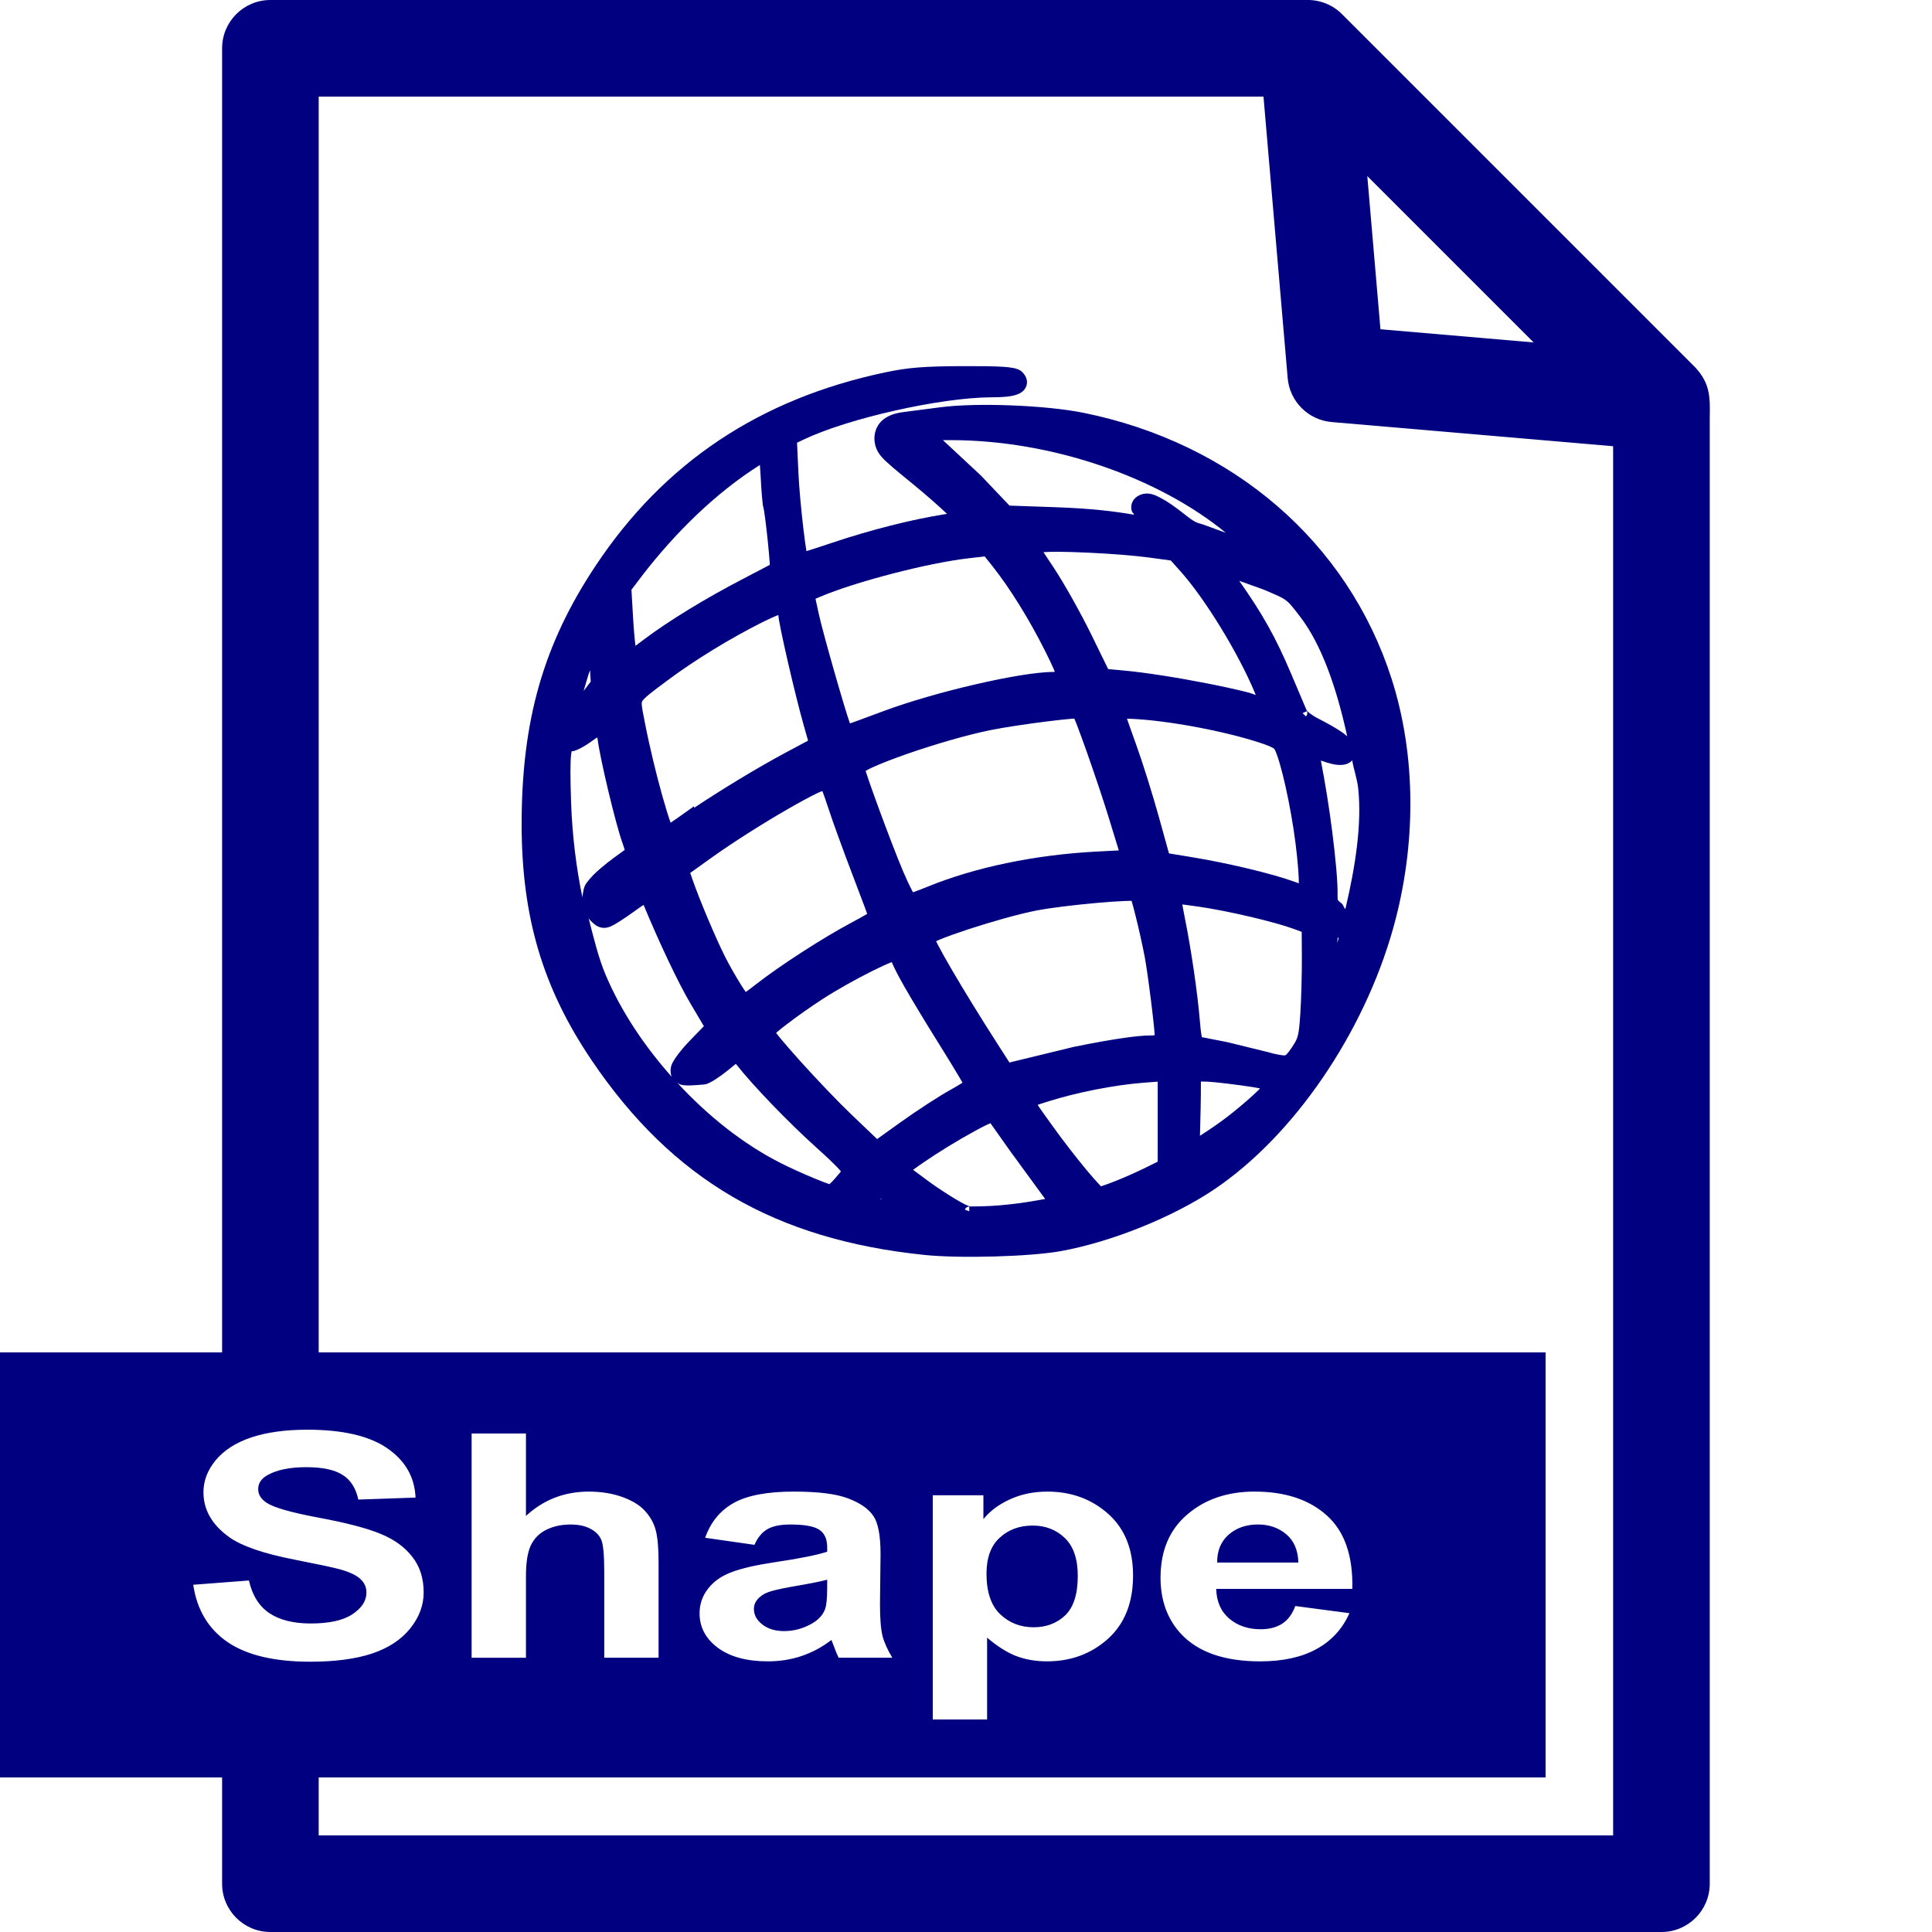
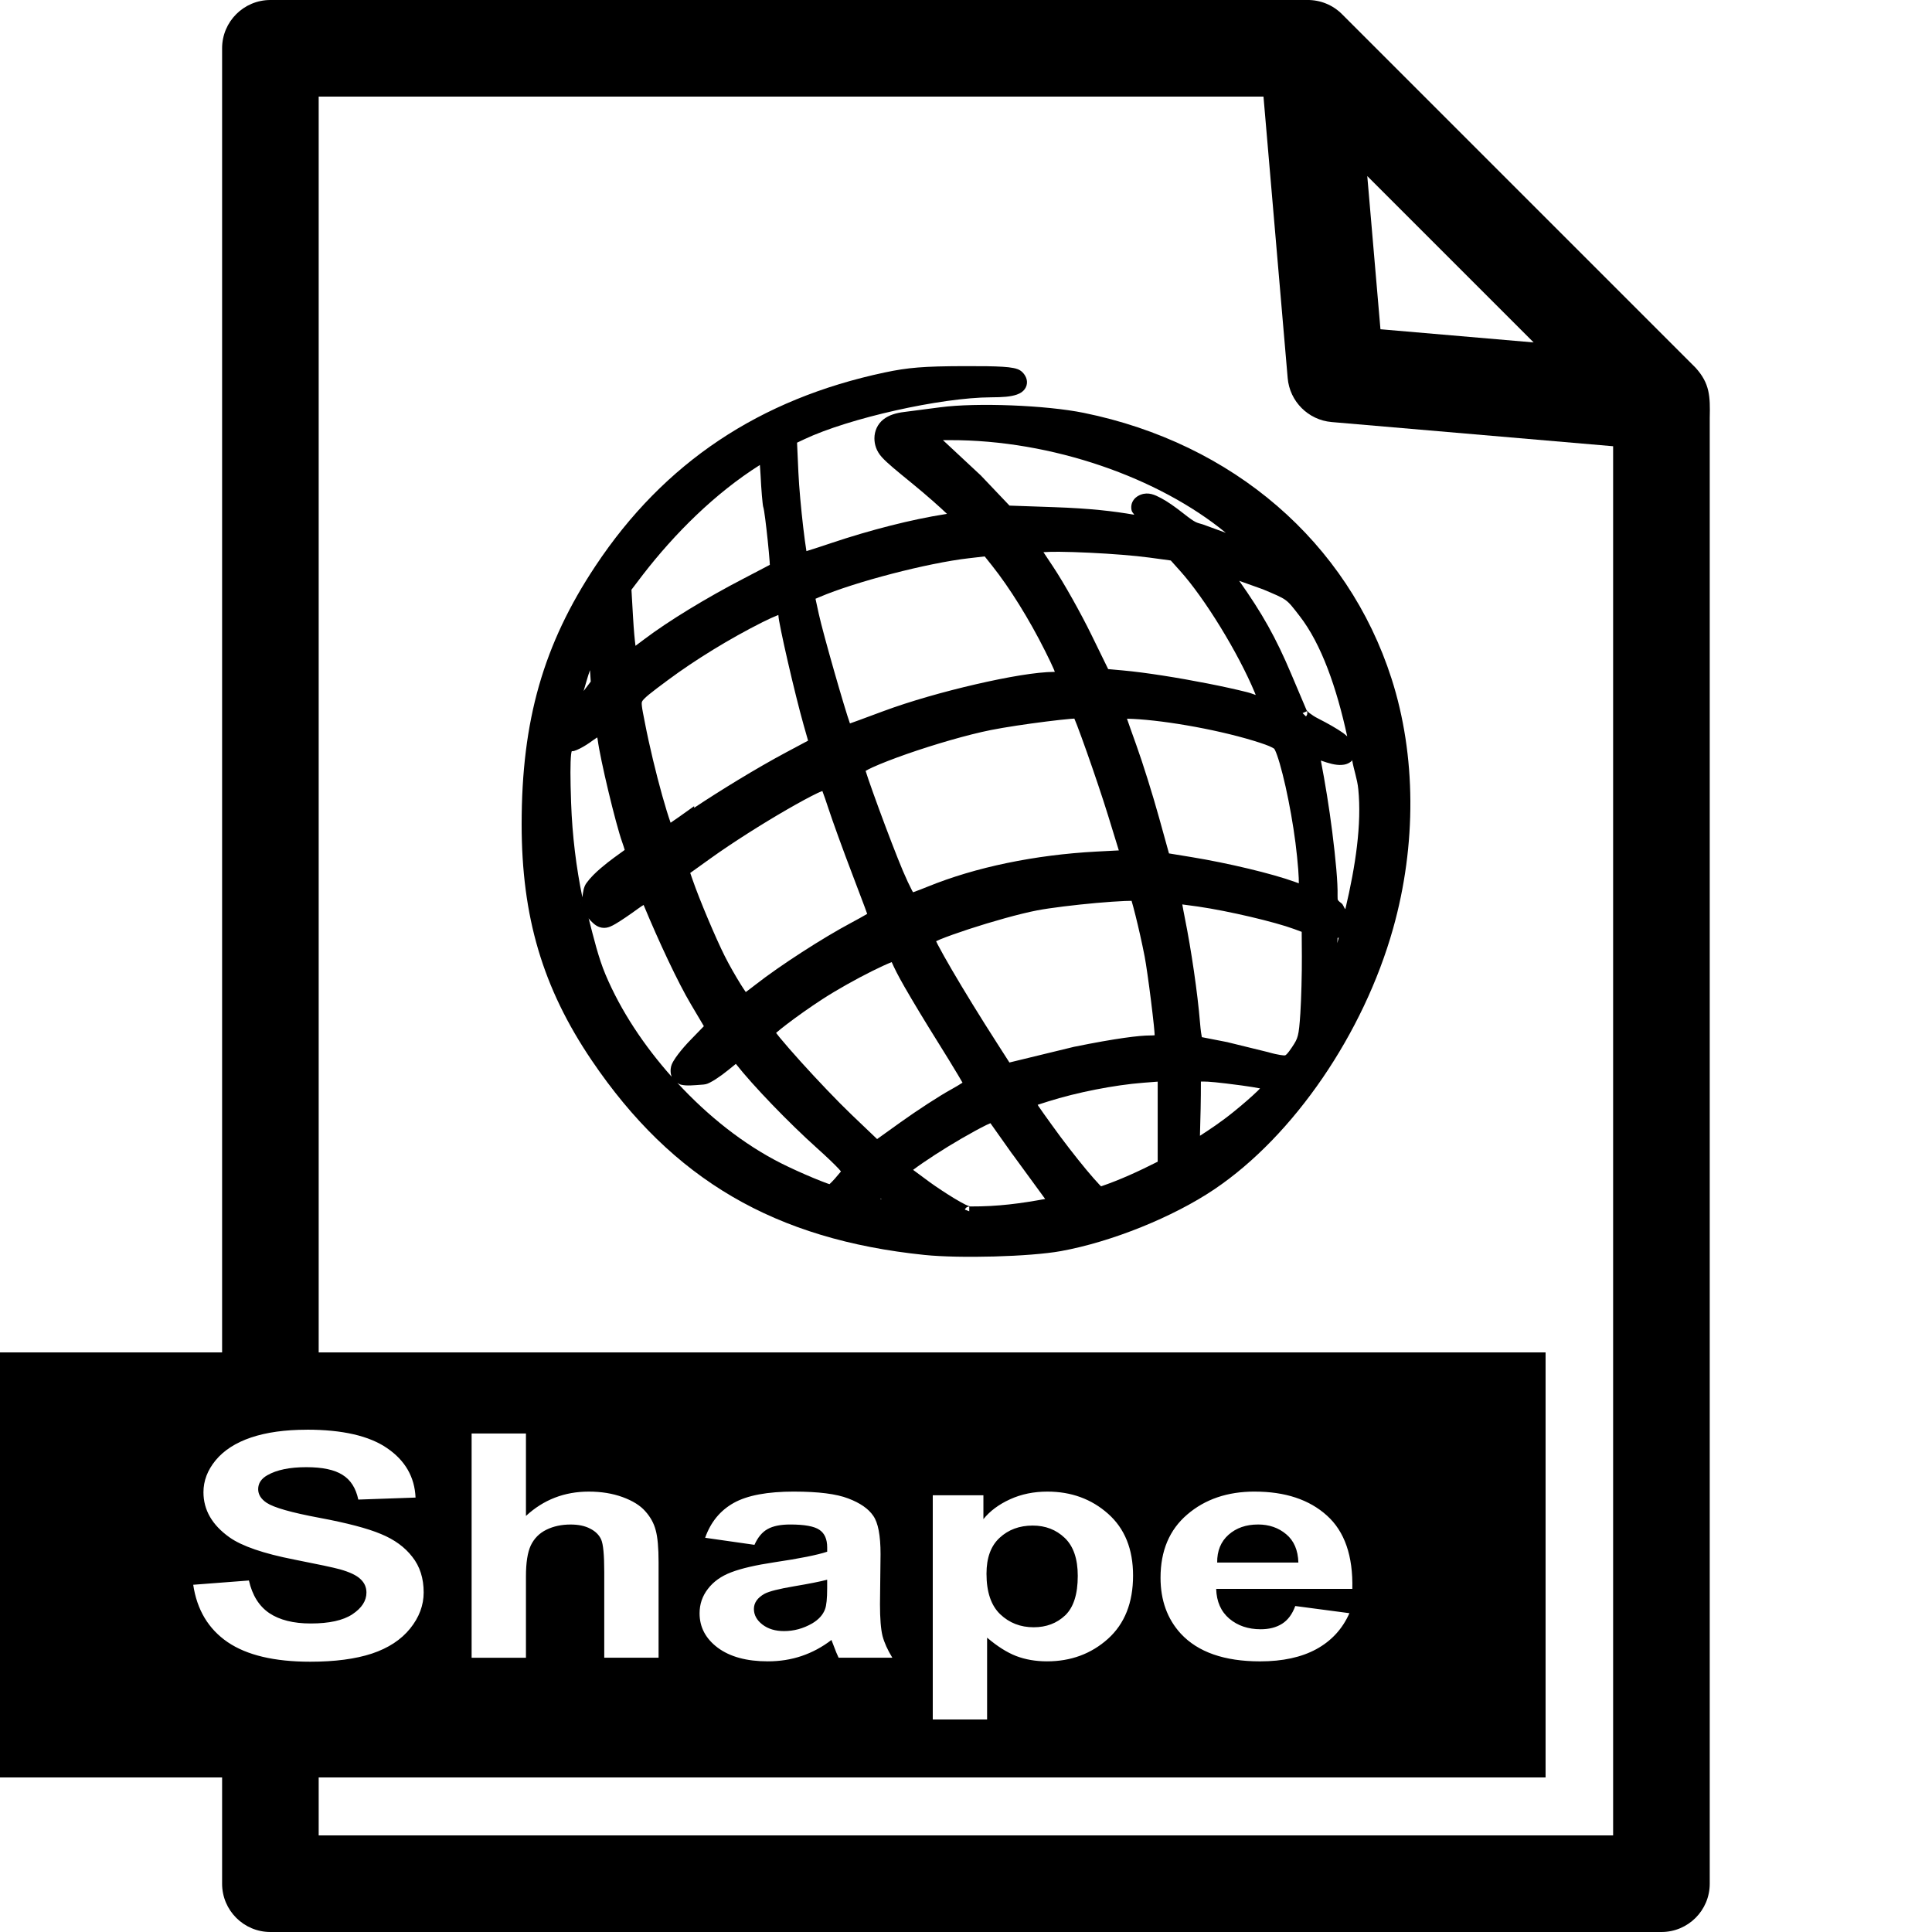
- <svg xmlns="http://www.w3.org/2000/svg" height="100" width="100">
-   <g fill="#000080">
-     <path d="m13.996 0c-1.381 0-2.5 1.119-2.5 2.5v67.5h-11.496v22h11.496v5.5c0 1.381 1.119 2.5 2.5 2.5h72c1.381-0 2.5-1.119 2.5-2.5v-75.875c.026-1.113.004-1.777-.732-2.59l-18.303-18.303c-.476-.477-1.125-.741-1.799-.732zm2.5 5h48.902l1.252 14.568c.104 1.212 1.065 2.173 2.277 2.277l14.568 1.252v71.902h-67v-3h63.504v-22h-63.504zm54.275 4.115 8.609 8.609-7.928-.682zm-54.887 64.885c1.841 0 3.227.319 4.154.957.934.639 1.424 1.491 1.471 2.557l-2.963.104c-.127-.596-.4-1.023-.82-1.281-.414-.264-1.037-.396-1.871-.396-.861 0-1.534.138-2.021.418-.314.179-.471.42-.471.721 0 .274.146.51.439.705.374.248 1.282.506 2.723.775 1.441.269 2.506.55 3.193.84.694.285 1.234.678 1.621 1.18.394.496.59 1.11.59 1.844 0 .665-.232 1.287-.699 1.867-.467.58-1.128 1.014-1.982 1.299-.854.28-1.917.42-3.191.42-1.855 0-3.281-.338-4.275-1.014-.994-.681-1.588-1.671-1.781-2.969l2.883-.221c.173.765.524 1.327 1.051 1.686.534.359 1.25.539 2.15.539.954 0 1.672-.158 2.152-.475.487-.322.73-.698.73-1.125 0-.274-.102-.507-.309-.697-.2-.195-.555-.363-1.062-.506-.347-.095-1.137-.263-2.371-.506-1.588-.311-2.703-.695-3.344-1.148-.901-.639-1.35-1.418-1.35-2.336 0-.591.209-1.14.629-1.652.427-.517 1.038-.911 1.832-1.18.801-.269 1.765-.404 2.893-.404zm8.527.197h2.812v4.268c.907-.839 1.991-1.26 3.252-1.26.647 0 1.232.095 1.752.285.52.19.91.433 1.17.729.267.296.448.622.541.98.1.359.15.917.15 1.672v4.932h-2.812v-4.441c0-.881-.053-1.44-.16-1.678-.107-.237-.297-.425-.57-.562-.267-.142-.605-.213-1.012-.213-.467 0-.883.088-1.25.268-.367.179-.637.452-.811.816-.167.359-.25.892-.25 1.6v4.211h-2.812zm16.691 3.008c1.254 0 2.189.118 2.803.355.614.232 1.046.532 1.293.896.254.359.379 1.021.379 1.986l-.029 2.596c0 .739.044 1.285.131 1.639.093.348.261.724.508 1.125h-2.781c-.073-.148-.163-.368-.27-.658-.047-.132-.08-.218-.1-.26-.48.369-.996.645-1.543.83-.547.185-1.13.277-1.75.277-1.094 0-1.958-.235-2.592-.705-.627-.47-.941-1.064-.941-1.781 0-.475.145-.896.432-1.266.287-.375.685-.66 1.199-.855.52-.201 1.268-.374 2.242-.521 1.314-.195 2.225-.378 2.732-.547v-.223c0-.427-.134-.729-.4-.908-.267-.185-.771-.277-1.512-.277-.5 0-.89.078-1.17.236-.28.153-.508.426-.682.816l-2.553-.365c.287-.813.782-1.414 1.482-1.805.701-.39 1.74-.586 3.121-.586zm13.111 0c1.234 0 2.282.383 3.143 1.148.861.765 1.291 1.831 1.291 3.197 0 1.404-.433 2.496-1.301 3.277-.867.776-1.918 1.164-3.152 1.164-.587 0-1.121-.093-1.602-.277-.474-.185-.973-.501-1.5-.949v4.234h-2.812v-11.605h2.621v1.236c.34-.422.802-.765 1.383-1.029.58-.264 1.222-.396 1.93-.396zm10.729 0c1.581 0 2.828.414 3.742 1.242.914.823 1.353 2.089 1.312 3.793h-7.047c.02.66.248 1.174.682 1.543.434.364.974.547 1.621.547.44 0 .809-.095 1.109-.285.3-.19.528-.496.682-.918l2.803.371c-.36.813-.93 1.434-1.711 1.861-.774.422-1.745.633-2.912.633-1.848 0-3.218-.478-4.105-1.434-.701-.765-1.049-1.73-1.049-2.896 0-1.393.46-2.483 1.381-3.27.921-.792 2.084-1.188 3.492-1.188zm.17 1.703c-.614 0-1.121.176-1.521.529-.4.354-.597.835-.59 1.441h4.203c-.02-.644-.229-1.132-.629-1.465-.4-.338-.889-.506-1.463-.506zm-11.658.055c-.687 0-1.259.211-1.713.633-.454.417-.68 1.036-.68 1.859 0 .945.237 1.646.711 2.1.474.449 1.05.672 1.73.672.654 0 1.199-.206 1.633-.617.434-.417.65-1.098.65-2.043 0-.881-.225-1.535-.672-1.963-.447-.427-1-.641-1.66-.641zm-10.639 2.803c-.36.095-.932.208-1.713.34-.781.132-1.289.26-1.529.387-.367.206-.551.469-.551.785 0 .311.146.58.439.807.294.227.667.34 1.121.34.507 0 .993-.131 1.453-.395.34-.201.561-.446.668-.736.073-.19.111-.553.111-1.086z" />
-     <path d="m49.869 18.951c-2.06.007-2.867.072-4.076.328-6.482 1.374-11.417 4.669-14.963 10.002-2.706 4.07-3.83 8.012-3.83 13.377 0 4.796 1.091 8.481 3.629 12.23 4.179 6.173 9.485 9.27 17.225 10.068 1.828.188 5.453.091 7.057-.199 2.615-.474 5.807-1.758 7.949-3.203 4.11-2.772 7.721-8.067 9.246-13.492 1.218-4.333 1.194-8.969-.08-12.936-2.271-7.069-8.209-12.184-15.928-13.756-1.945-.396-5.546-.539-7.43-.289-.684.091-1.526.201-1.863.242-.424.052-.79.158-1.08.385-.301.236-.465.6-.465.979 0 .295.086.648.387.979.286.314.74.682 1.596 1.381.722.589 1.461 1.248 1.773 1.551l-.109.018c-1.702.266-3.861.814-5.861 1.486-.491.165-.94.312-1.266.412-.016.005-.024.007-.039.012-.002-.01-.002-.013-.004-.023-.05-.307-.107-.733-.162-1.203-.11-.941-.215-2.071-.25-2.842l-.07-1.545.377-.178c2.303-1.09 7.059-2.158 9.666-2.17.594-.003 1.006-.027 1.338-.143.16-.056.416-.186.498-.473.085-.299-.081-.549-.213-.682-.152-.152-.339-.193-.469-.219-.15-.03-.325-.05-.549-.064-.447-.028-1.091-.037-2.033-.033zm-1.064 3.83h.35c5.31-.012 10.824 1.947 14.293 4.797l-1.188-.434c-.32-.102-.336-.039-1-.564-.455-.36-.838-.625-1.17-.801-.16-.084-.315-.162-.486-.205-.171-.043-.364-.044-.549.027v-.002c-.11.042-.26.117-.371.266-.131.175-.153.373-.111.557.02.09.095.145.135.221-1.078-.185-2.242-.326-4.16-.393l-2.297-.08-1.484-1.561zm-9.473 1.287c.012.175.025.322.035.523.019.386.043.76.068 1.055.012.146.024.273.037.379.011.093.016.174.051.281 0.0 0.0.014.058.029.156.017.104.036.245.057.404.041.32.088.724.129 1.119.041.396.076.786.098 1.072.006.075.007.119.01.178-.072.038-.137.072-.236.125-.296.157-.699.368-1.135.594-1.907.988-3.889 2.196-5.121 3.129-.168.127-.315.235-.461.344-.043-.336-.084-.748-.129-1.516l-.08-1.387.584-.768c1.65-2.136 3.74-4.224 6.064-5.689zm15.486 4.492c.458.004 1.011.022 1.578.049 1.135.054 2.359.15 3.1.252l1.104.15.488.545c1.259 1.401 3 4.227 3.865 6.307.017.042.027.07.043.109-.152-.049-.249-.096-.465-.15-.567-.142-1.272-.297-2.027-.445-1.511-.297-3.217-.571-4.389-.676l-.756-.068-.865-1.77c-.556-1.137-1.429-2.694-1.986-3.531l-.5-.752c.197-.012.439-.023.811-.02zm-3.85.24.387.486c.893 1.121 1.917 2.764 2.736 4.402.209.417.362.736.459.963.022.051.031.081.047.123-.011 0-.006.002-.018.002-.938.005-2.438.266-4.082.645-1.644.379-3.408.88-4.781 1.391-.473.176-.936.348-1.293.479-.238.087-.318.114-.43.154-.268-.738-1.389-4.643-1.613-5.67l-.17-.783.211-.09c1.823-.781 5.599-1.765 7.732-2.008h.002zm13.174 1.264 1.227.439c1.286.546 1.191.469 1.9 1.383 1.134 1.46 1.914 3.719 2.463 6.229-.069-.057-.125-.114-.207-.172-.326-.23-.77-.484-1.316-.762-.153-.077-.313-.182-.428-.271-.048-.038-.095-.084-.127-.119-.01-.011-.017-.02-.025-.029-.073-.17-.423-.995-.799-1.885-.793-1.876-1.493-3.122-2.688-4.812zm-23.854 1.77c.007.092.017.177.037.291.026.148.063.334.107.551.089.433.21.987.346 1.576.271 1.178.596 2.492.816 3.268l.232.816-1.121.598c-1.568.836-3.478 2.014-4.777 2.879v-.086l-.789.562c-.162.115-.294.204-.428.295-.002-.006-.004-.007-.006-.014-.118-.336-.269-.824-.428-1.391-.317-1.134-.667-2.578-.898-3.775-.076-.394-.136-.677-.154-.85-.019-.179-.011-.201.021-.266.02-.039.126-.161.342-.338s.534-.416.979-.746c1.423-1.057 3.205-2.149 4.898-3 .327-.164.586-.278.77-.352.022-.009.033-.012.053-.02zm-9.75 2.852.039.592-.369.488c.116-.386.221-.784.33-1.08zm37.109 2.125c.002.005.012.03.012.029-0-0.0.008.041.008.041-0-0-.008.096-.008.096 0-0-.043.084-.043.084 0-0-.014.011-.021.018-.098-.087-.185-.188-.176-.168zm-12.039.383c.04.097.084.202.139.344.137.357.312.84.502 1.375.379 1.071.814 2.356 1.104 3.295l.557 1.809-1.17.061c-3.159.168-6.241.805-8.715 1.812-.269.11-.532.211-.73.281-.015.005-.023.007-.037.012-.019-.033-.029-.049-.051-.09-.132-.251-.302-.614-.471-1.012-.303-.716-.814-2.048-1.244-3.219-.215-.585-.41-1.133-.551-1.543-.059-.171-.1-.303-.137-.418.096-.054.203-.113.371-.189.431-.195 1.056-.438 1.758-.684 1.404-.49 3.135-.998 4.357-1.242.71-.142 1.875-.316 2.857-.439.491-.062.939-.111 1.26-.139.087-.007.135-.01.201-.014zm2.723.006c1.589.03 4.47.506 6.555 1.141.495.151.794.262.936.338.156.083.127.062.184.172.041.08.136.335.232.666.096.331.202.747.303 1.197.201.903.393 1.972.512 2.906.061.476.111.971.143 1.381.028.354.032.608.031.719l-.199-.072c-1.187-.432-3.472-.975-5.334-1.281l-1.188-.195-.508-1.832c-.33-1.193-.854-2.867-1.18-3.768-.238-.659-.383-1.076-.486-1.371zm-27.416.969c.006.041.014.069.02.111.133 1.028.928 4.355 1.271 5.314.05.139.094.278.129.398-.308.227-.761.534-1.23.936-.283.242-.551.5-.756.787-.144.202-.173.47-.205.73-.317-1.535-.523-3.178-.584-4.9-.045-1.269-.045-2.079 0-2.494.013-.118.022-.124.035-.17.035-.005.072.002.105-.008v.002c.103-.031.204-.076.311-.129.211-.106.444-.252.678-.426.085-.064.148-.099.227-.152zm39.072 1.168c.086.526.263.962.318 1.512.181 1.807-.136 3.95-.67 6.209-.087-.091-.1-.228-.203-.305-.14-.104-.174-.153-.182-.168-.009-.017-.022-.054-.018-.217.018-.679-.099-1.914-.275-3.311-.158-1.257-.374-2.576-.59-3.691.424.148.752.243 1.07.227.166-.008.371-.057.531-.211.014-.013.005-.031.018-.045zm-27.422 1.604c.002.006.004.009.006.016.085.224.19.527.293.844.219.673.783 2.228 1.27 3.5.242.631.462 1.213.621 1.641.056.151.092.254.131.361-.003.002-.004.002-.008.004-.205.122-.5.285-.822.457-1.462.777-3.694 2.219-4.932 3.188-.199.156-.372.285-.523.396-.078-.114-.155-.226-.254-.385-.275-.443-.601-1.011-.832-1.471-.467-.928-1.315-2.938-1.664-3.949l-.125-.359 1.035-.742c1.154-.829 2.692-1.8 3.955-2.529.632-.365 1.196-.672 1.6-.865.109-.052.168-.071.25-.105zm16.006 5.686v.002c.055.181.125.45.203.76.155.619.335 1.412.473 2.121.072.371.213 1.358.328 2.281.057.462.11.912.148 1.275.027.26.035.389.043.518-.078.007-.083.012-.254.012-.521 0-1.702.136-3.916.586l-.016.002-.01.004-3.322.807-.611-.953c-.908-1.412-1.75-2.786-2.363-3.836-.306-.525-.556-.97-.725-1.293-.043-.083-.064-.13-.096-.195.069-.032.111-.055.201-.092.371-.152.902-.341 1.494-.535 1.184-.388 2.618-.793 3.529-.969.669-.129 1.953-.285 3.072-.385.559-.05 1.082-.085 1.469-.102.149-.006.252-.007.352-.008zm-28.516.086c0.0.008.005.013.006.021.001.004-.003.006-.002.01zm31.141.1c.24.03.504.065.822.111 1.591.232 3.978.797 4.963 1.162l.395.146.008 1.273c.005.874-.031 2.22-.078 2.945-.039.602-.074.937-.129 1.148-.056.215-.123.337-.307.611-.117.175-.202.286-.26.346-.058.06-.077.065-.104.072-.027.007-.318-.008-.863-.166l-.006-.002-2.072-.508-.012-.004-.016-.004c-.582-.116-1.104-.217-1.33-.26-.019-.086-.059-.316-.096-.77-.123-1.503-.448-3.732-.787-5.414-.054-.266-.092-.481-.129-.689zm-27.883.027c.78 1.881 1.779 4.017 2.447 5.139.234.392.446.751.6 1.014.03.052.048.081.072.123-.006.006-.009.009-.016.016-.16.168-.382.398-.627.646-.266.27-.506.546-.691.791-.092.122-.172.235-.236.346-.056.096-.128.221-.146.395-.009.083-.018.248.047.42-1.421-1.6-2.624-3.395-3.422-5.287-.367-.87-.613-1.901-.873-2.912.024.027.039.058.064.084.158.158.323.351.617.402.169.029.316-.009.426-.053.104-.041.191-.091.285-.145.264-.151.759-.49 1.188-.803.159-.116.187-.126.266-.176zm35.98 1.688c-.021.095-.053.194-.074.289l.014-.268zm-23.139 1.27c.141.318.315.674.662 1.279.453.789 1.051 1.781 1.719 2.848.412.657.785 1.269 1.055 1.721.098.164.164.278.23.393-.163.105-.368.23-.607.361-.6.329-1.738 1.071-2.605 1.691l-1.209.867-1.311-1.252c-.73-.697-1.78-1.801-2.639-2.752-.429-.476-.812-.915-1.082-1.242-.086-.104-.137-.172-.197-.25.14-.121.322-.27.555-.447.514-.393 1.198-.879 1.848-1.301.758-.492 1.763-1.05 2.572-1.453.405-.202.765-.367 1.006-.461.002-.001.002-.001.004-.002zm-8.066 5.268c.885 1.129 2.755 3.066 4.207 4.367.512.459.894.826 1.129 1.078.052.056.068.081.104.123-.092.113-.206.248-.318.375-.1.113-.197.211-.275.283-.043-.014-.08-.025-.135-.045-.187-.068-.434-.165-.703-.277-.539-.225-1.173-.511-1.645-.748-1.977-.995-3.812-2.463-5.393-4.174.062.042.125.08.193.096.302.07.608.033 1.164-.008.16-.012.277-.077.344-.111.091-.046.184-.101.285-.166.203-.13.435-.299.662-.484zm24.07.914h.113c.292 0 .744.037 2.01.205.45.06.685.105.939.15-.041.042-.064.071-.109.115-.331.32-.778.709-1.254 1.094-.661.535-1.237.914-1.748 1.244.027-.932.052-1.867.049-2.809zm-2.236.006v4.143c-.999.504-1.95.941-2.93 1.275-.028-.028-.045-.042-.08-.078-.174-.183-.415-.458-.686-.783-.541-.652-1.209-1.511-1.789-2.322-.312-.437-.545-.754-.686-.967-.021-.032-.026-.044-.041-.07.13-.044.277-.09.537-.172 1.496-.473 3.437-.853 4.932-.969zm-8.658 2.15c.057.08.109.154.186.262.229.322.537.759.871 1.23l.074.105h.004l1.699 2.326c-1.235.225-2.418.395-3.889.387-.011-.004-.02-.007-.033-.012-.052-.018-.124-.043-.195-.078-.161-.079-.372-.198-.594-.332-.439-.266-.926-.592-1.252-.826l-.873-.646c.59-.443 1.572-1.08 2.494-1.615.499-.29.966-.543 1.303-.709.09-.044.138-.062.205-.092zm-5.68 3.896c.015.009.04.023.057.033-.025-.004-.053-.006-.076-.01.007-.009.013-.015.02-.023zm4.584.418v.25c.023 0-.108-.044-.225-.09.002-.007.004-.021.004-.021-0.0 0.0.055-.074.055-.074-0.0 0.0.051-.035.051-.035-0.0 0.0.061-.023.061-.023-0.0 0.0.022-.003.029-.004.014-.002.02-.002.025-.002z" />
+ <svg xmlns="http://www.w3.org/2000/svg" width="100" height="100">
+   <g>
+     <g id="svg_1" fill="#000080">
+       <path fill="#000000" id="svg_2" d="m13.996,0c-1.381,0 -2.5,1.119 -2.5,2.5l0,67.5l-11.496,0l0,22l11.496,0l0,5.5c0,1.381 1.119,2.5 2.5,2.5l72,0c1.381,-0 2.5,-1.119 2.5,-2.5l0,-75.875c0.026,-1.113 0.004,-1.777 -0.732,-2.59l-18.303,-18.303c-0.476,-0.477 -1.125,-0.741 -1.799,-0.732l-53.666,0zm2.5,5l48.902,0l1.252,14.568c0.104,1.212 1.065,2.173 2.277,2.277l14.568,1.252l0,71.902l-67,0l0,-3l63.504,0l0,-22l-63.504,0l0,-65zm54.275,4.115l8.609,8.609l-7.928,-0.682l-0.682,-7.928zm-54.887,64.885c1.841,0 3.227,0.319 4.154,0.957c0.934,0.639 1.424,1.491 1.471,2.557l-2.963,0.104c-0.127,-0.596 -0.4,-1.023 -0.82,-1.281c-0.414,-0.264 -1.037,-0.396 -1.871,-0.396c-0.861,0 -1.534,0.138 -2.021,0.418c-0.314,0.179 -0.471,0.42 -0.471,0.721c0,0.274 0.146,0.51 0.439,0.705c0.374,0.248 1.282,0.506 2.723,0.775c1.441,0.269 2.506,0.55 3.193,0.84c0.694,0.285 1.234,0.678 1.621,1.18c0.394,0.496 0.59,1.11 0.59,1.844c0,0.665 -0.232,1.287 -0.699,1.867c-0.467,0.58 -1.128,1.014 -1.982,1.299c-0.854,0.28 -1.917,0.42 -3.191,0.42c-1.855,0 -3.281,-0.338 -4.275,-1.014c-0.994,-0.681 -1.588,-1.671 -1.781,-2.969l2.883,-0.221c0.173,0.765 0.524,1.327 1.051,1.686c0.534,0.359 1.25,0.539 2.15,0.539c0.954,0 1.672,-0.158 2.152,-0.475c0.487,-0.322 0.73,-0.698 0.73,-1.125c0,-0.274 -0.102,-0.507 -0.309,-0.697c-0.2,-0.195 -0.555,-0.363 -1.062,-0.506c-0.347,-0.095 -1.137,-0.263 -2.371,-0.506c-1.588,-0.311 -2.703,-0.695 -3.344,-1.148c-0.901,-0.639 -1.35,-1.418 -1.35,-2.336c0,-0.591 0.209,-1.14 0.629,-1.652c0.427,-0.517 1.038,-0.911 1.832,-1.18c0.801,-0.269 1.765,-0.404 2.893,-0.404l0,0zm8.527,0.197l2.812,0l0,4.268c0.907,-0.839 1.991,-1.26 3.252,-1.26c0.647,0 1.232,0.095 1.752,0.285c0.52,0.19 0.91,0.433 1.17,0.729c0.267,0.296 0.448,0.622 0.541,0.98c0.1,0.359 0.15,0.917 0.15,1.672l0,4.932l-2.812,0l0,-4.441c0,-0.881 -0.053,-1.44 -0.16,-1.678c-0.107,-0.237 -0.297,-0.425 -0.57,-0.562c-0.267,-0.142 -0.605,-0.213 -1.012,-0.213c-0.467,0 -0.883,0.088 -1.25,0.268c-0.367,0.179 -0.637,0.452 -0.811,0.816c-0.167,0.359 -0.25,0.892 -0.25,1.6l0,4.211l-2.812,0l0,-11.605zm16.691,3.008c1.254,0 2.189,0.118 2.803,0.355c0.614,0.232 1.046,0.532 1.293,0.896c0.254,0.359 0.379,1.021 0.379,1.986l-0.029,2.596c0,0.739 0.044,1.285 0.131,1.639c0.093,0.348 0.261,0.724 0.508,1.125l-2.781,0c-0.073,-0.148 -0.163,-0.368 -0.27,-0.658c-0.047,-0.132 -0.08,-0.218 -0.1,-0.26c-0.48,0.369 -0.996,0.645 -1.543,0.83c-0.547,0.185 -1.13,0.277 -1.75,0.277c-1.094,0 -1.958,-0.235 -2.592,-0.705c-0.627,-0.47 -0.941,-1.064 -0.941,-1.781c0,-0.475 0.145,-0.896 0.432,-1.266c0.287,-0.375 0.685,-0.66 1.199,-0.855c0.52,-0.201 1.268,-0.374 2.242,-0.521c1.314,-0.195 2.225,-0.378 2.732,-0.547l0,-0.223c0,-0.427 -0.134,-0.729 -0.4,-0.908c-0.267,-0.185 -0.771,-0.277 -1.512,-0.277c-0.5,0 -0.89,0.078 -1.17,0.236c-0.28,0.153 -0.508,0.426 -0.682,0.816l-2.553,-0.365c0.287,-0.813 0.782,-1.414 1.482,-1.805c0.701,-0.391 1.74,-0.586 3.121,-0.586zm13.111,0c1.234,0 2.282,0.383 3.143,1.148c0.861,0.765 1.291,1.831 1.291,3.197c0,1.404 -0.433,2.496 -1.301,3.277c-0.867,0.776 -1.918,1.164 -3.152,1.164c-0.587,0 -1.121,-0.093 -1.602,-0.277c-0.474,-0.185 -0.973,-0.501 -1.5,-0.949l0,4.234l-2.812,0l0,-11.605l2.621,0l0,1.236c0.34,-0.422 0.802,-0.765 1.383,-1.029c0.58,-0.264 1.222,-0.396 1.93,-0.396zm10.729,0c1.581,0 2.828,0.414 3.742,1.242c0.914,0.823 1.353,2.089 1.312,3.793l-7.047,0c0.02,0.66 0.248,1.174 0.682,1.543c0.434,0.364 0.974,0.547 1.621,0.547c0.44,0 0.809,-0.095 1.109,-0.285c0.3,-0.19 0.528,-0.496 0.682,-0.918l2.803,0.371c-0.36,0.813 -0.93,1.434 -1.711,1.861c-0.774,0.422 -1.745,0.633 -2.912,0.633c-1.848,0 -3.218,-0.478 -4.105,-1.434c-0.701,-0.765 -1.049,-1.73 -1.049,-2.896c0,-1.393 0.46,-2.483 1.381,-3.27c0.921,-0.792 2.084,-1.188 3.492,-1.188zm0.17,1.703c-0.614,0 -1.121,0.176 -1.521,0.529c-0.4,0.354 -0.597,0.835 -0.59,1.441l4.203,0c-0.02,-0.644 -0.229,-1.132 -0.629,-1.465c-0.4,-0.338 -0.889,-0.506 -1.463,-0.506zm-11.658,0.055c-0.687,0 -1.259,0.211 -1.713,0.633c-0.454,0.417 -0.68,1.036 -0.68,1.859c0,0.945 0.237,1.646 0.711,2.1c0.474,0.449 1.05,0.672 1.73,0.672c0.654,0 1.199,-0.206 1.633,-0.617c0.434,-0.417 0.65,-1.098 0.65,-2.043c0,-0.881 -0.225,-1.535 -0.672,-1.963c-0.447,-0.427 -1,-0.641 -1.66,-0.641zm-10.639,2.803c-0.36,0.095 -0.932,0.208 -1.713,0.34c-0.781,0.132 -1.289,0.26 -1.529,0.387c-0.367,0.206 -0.551,0.469 -0.551,0.785c0,0.311 0.146,0.58 0.439,0.807c0.294,0.227 0.667,0.34 1.121,0.34c0.507,0 0.993,-0.131 1.453,-0.395c0.34,-0.201 0.561,-0.446 0.668,-0.736c0.073,-0.19 0.111,-0.553 0.111,-1.086l0,-0.441z" />
+       <path fill="#000000" id="svg_3" d="m49.869,18.951c-2.06,0.007 -2.867,0.072 -4.076,0.328c-6.482,1.374 -11.417,4.669 -14.963,10.002c-2.706,4.07 -3.83,8.012 -3.83,13.377c0,4.796 1.091,8.481 3.629,12.23c4.179,6.173 9.485,9.27 17.225,10.068c1.828,0.188 5.453,0.091 7.057,-0.199c2.615,-0.474 5.807,-1.758 7.949,-3.203c4.11,-2.772 7.721,-8.067 9.246,-13.492c1.218,-4.333 1.194,-8.969 -0.08,-12.936c-2.271,-7.069 -8.209,-12.184 -15.928,-13.756c-1.945,-0.396 -5.546,-0.539 -7.43,-0.289c-0.684,0.091 -1.526,0.201 -1.863,0.242c-0.424,0.052 -0.79,0.158 -1.08,0.385c-0.301,0.236 -0.465,0.6 -0.465,0.979c0,0.295 0.086,0.648 0.387,0.979c0.286,0.314 0.74,0.682 1.596,1.381c0.722,0.589 1.461,1.248 1.773,1.551l-0.109,0.018c-1.702,0.266 -3.861,0.814 -5.861,1.486c-0.491,0.165 -0.94,0.312 -1.266,0.412c-0.016,0.005 -0.024,0.007 -0.039,0.012c-0.002,-0.01 -0.002,-0.013 -0.004,-0.023c-0.05,-0.307 -0.107,-0.733 -0.162,-1.203c-0.11,-0.941 -0.215,-2.071 -0.25,-2.842l-0.07,-1.545l0.377,-0.178c2.303,-1.09 7.059,-2.158 9.666,-2.17c0.594,-0.003 1.006,-0.027 1.338,-0.143c0.16,-0.056 0.416,-0.186 0.498,-0.473c0.085,-0.299 -0.081,-0.549 -0.213,-0.682c-0.152,-0.152 -0.339,-0.193 -0.469,-0.219c-0.15,-0.03 -0.325,-0.05 -0.549,-0.064c-0.447,-0.028 -1.091,-0.037 -2.033,-0.033l-0,-0zm-1.064,3.83l0.35,0c5.31,-0.012 10.824,1.947 14.293,4.797l-1.188,-0.434c-0.32,-0.102 -0.336,-0.039 -1,-0.564c-0.455,-0.36 -0.838,-0.625 -1.17,-0.801c-0.16,-0.084 -0.315,-0.162 -0.486,-0.205c-0.171,-0.043 -0.364,-0.044 -0.549,0.027l0,-0.002c-0.11,0.042 -0.26,0.117 -0.371,0.266c-0.131,0.175 -0.153,0.373 -0.111,0.557c0.02,0.09 0.095,0.145 0.135,0.221c-1.078,-0.185 -2.242,-0.326 -4.16,-0.393l-2.297,-0.08l-1.484,-1.561l-1.961,-1.828zm-9.473,1.287c0.012,0.175 0.025,0.322 0.035,0.523c0.019,0.386 0.043,0.76 0.068,1.055c0.012,0.146 0.024,0.273 0.037,0.379c0.011,0.093 0.016,0.174 0.051,0.281c0,0 0.014,0.058 0.029,0.156c0.017,0.104 0.036,0.245 0.057,0.404c0.041,0.32 0.088,0.724 0.129,1.119c0.041,0.396 0.076,0.786 0.098,1.072c0.006,0.075 0.007,0.119 0.01,0.178c-0.072,0.038 -0.137,0.072 -0.236,0.125c-0.296,0.157 -0.699,0.368 -1.135,0.594c-1.907,0.988 -3.889,2.196 -5.121,3.129c-0.168,0.127 -0.315,0.235 -0.461,0.344c-0.043,-0.336 -0.084,-0.748 -0.129,-1.516l-0.08,-1.387l0.584,-0.768c1.65,-2.136 3.74,-4.224 6.064,-5.689l-0,0zm15.486,4.492c0.458,0.004 1.011,0.022 1.578,0.049c1.135,0.054 2.359,0.15 3.1,0.252l1.104,0.15l0.488,0.545c1.259,1.401 3,4.227 3.865,6.307c0.017,0.042 0.027,0.07 0.043,0.109c-0.152,-0.049 -0.249,-0.096 -0.465,-0.15c-0.567,-0.142 -1.272,-0.297 -2.027,-0.445c-1.511,-0.297 -3.217,-0.571 -4.389,-0.676l-0.756,-0.068l-0.865,-1.77c-0.556,-1.137 -1.429,-2.694 -1.986,-3.531l-0.5,-0.752c0.197,-0.012 0.439,-0.023 0.811,-0.02zm-3.85,0.24l0.387,0.486c0.893,1.121 1.917,2.764 2.736,4.402c0.209,0.417 0.362,0.736 0.459,0.963c0.022,0.051 0.031,0.081 0.047,0.123c-0.011,0 -0.006,0.002 -0.018,0.002c-0.938,0.005 -2.438,0.266 -4.082,0.645c-1.644,0.379 -3.408,0.88 -4.781,1.391c-0.473,0.176 -0.936,0.348 -1.293,0.479c-0.238,0.087 -0.318,0.114 -0.43,0.154c-0.268,-0.738 -1.389,-4.643 -1.613,-5.67l-0.17,-0.783l0.211,-0.09c1.823,-0.781 5.599,-1.765 7.732,-2.008l0.002,0l0.812,-0.094zm13.174,1.264l1.227,0.439c1.286,0.546 1.191,0.469 1.9,1.383c1.134,1.46 1.914,3.719 2.463,6.229c-0.069,-0.057 -0.125,-0.114 -0.207,-0.172c-0.326,-0.23 -0.77,-0.484 -1.316,-0.762c-0.153,-0.077 -0.313,-0.182 -0.428,-0.271c-0.048,-0.038 -0.095,-0.084 -0.127,-0.119c-0.01,-0.011 -0.017,-0.02 -0.025,-0.029c-0.073,-0.17 -0.423,-0.995 -0.799,-1.885c-0.793,-1.876 -1.493,-3.122 -2.688,-4.812zm-23.854,1.77c0.007,0.092 0.017,0.177 0.037,0.291c0.026,0.148 0.063,0.334 0.107,0.551c0.089,0.433 0.21,0.987 0.346,1.576c0.271,1.178 0.596,2.492 0.816,3.268l0.232,0.816l-1.121,0.598c-1.568,0.836 -3.478,2.014 -4.777,2.879l0,-0.086l-0.789,0.562c-0.162,0.115 -0.294,0.204 -0.428,0.295c-0.002,-0.006 -0.004,-0.007 -0.006,-0.014c-0.118,-0.336 -0.269,-0.824 -0.428,-1.391c-0.317,-1.134 -0.667,-2.578 -0.898,-3.775c-0.076,-0.394 -0.136,-0.677 -0.154,-0.85c-0.019,-0.179 -0.011,-0.201 0.021,-0.266c0.02,-0.039 0.126,-0.161 0.342,-0.338s0.534,-0.416 0.979,-0.746c1.423,-1.057 3.205,-2.149 4.898,-3c0.327,-0.164 0.586,-0.278 0.77,-0.352c0.022,-0.009 0.033,-0.012 0.053,-0.02l0,-0zm-9.75,2.852l0.039,0.592l-0.369,0.488c0.116,-0.386 0.221,-0.784 0.33,-1.08zm37.109,2.125c0.002,0.005 0.012,0.03 0.012,0.029c-0,-0 0.008,0.041 0.008,0.041c-0,-0 -0.008,0.096 -0.008,0.096c0,-0 -0.043,0.084 -0.043,0.084c0,-0 -0.014,0.011 -0.021,0.018c-0.098,-0.087 -0.185,-0.188 -0.176,-0.168l0.229,-0.1zm-12.039,0.383c0.04,0.097 0.084,0.202 0.139,0.344c0.137,0.357 0.312,0.84 0.502,1.375c0.379,1.071 0.814,2.356 1.104,3.295l0.557,1.809l-1.17,0.061c-3.159,0.168 -6.241,0.805 -8.715,1.812c-0.269,0.11 -0.532,0.211 -0.73,0.281c-0.015,0.005 -0.023,0.007 -0.037,0.012c-0.019,-0.033 -0.029,-0.049 -0.051,-0.09c-0.132,-0.251 -0.302,-0.614 -0.471,-1.012c-0.303,-0.716 -0.814,-2.048 -1.244,-3.219c-0.215,-0.585 -0.41,-1.133 -0.551,-1.543c-0.059,-0.171 -0.1,-0.303 -0.137,-0.418c0.096,-0.054 0.203,-0.113 0.371,-0.189c0.431,-0.195 1.056,-0.438 1.758,-0.684c1.404,-0.49 3.135,-0.998 4.357,-1.242c0.71,-0.142 1.875,-0.316 2.857,-0.439c0.491,-0.062 0.939,-0.111 1.26,-0.139c0.087,-0.007 0.135,-0.01 0.201,-0.014l0,-0zm2.723,0.006c1.589,0.03 4.47,0.506 6.555,1.141c0.495,0.151 0.794,0.262 0.936,0.338c0.156,0.083 0.127,0.062 0.184,0.172c0.041,0.08 0.136,0.335 0.232,0.666c0.096,0.331 0.202,0.747 0.303,1.197c0.201,0.903 0.393,1.972 0.512,2.906c0.061,0.476 0.111,0.971 0.143,1.381c0.028,0.354 0.032,0.608 0.031,0.719l-0.199,-0.072c-1.187,-0.432 -3.472,-0.975 -5.334,-1.281l-1.188,-0.195l-0.508,-1.832c-0.33,-1.193 -0.854,-2.867 -1.18,-3.768c-0.238,-0.659 -0.383,-1.076 -0.486,-1.371zm-27.416,0.969c0.006,0.041 0.014,0.069 0.02,0.111c0.133,1.028 0.928,4.355 1.271,5.314c0.05,0.139 0.094,0.278 0.129,0.398c-0.308,0.227 -0.761,0.534 -1.23,0.936c-0.283,0.242 -0.551,0.5 -0.756,0.787c-0.144,0.202 -0.173,0.47 -0.205,0.73c-0.317,-1.535 -0.523,-3.178 -0.584,-4.9c-0.045,-1.269 -0.045,-2.079 0,-2.494c0.013,-0.118 0.022,-0.124 0.035,-0.17c0.035,-0.005 0.072,0.002 0.105,-0.008l0,0.002c0.103,-0.031 0.204,-0.076 0.311,-0.129c0.211,-0.106 0.444,-0.252 0.678,-0.426c0.085,-0.064 0.148,-0.099 0.227,-0.152l-0,-0zm39.072,1.168c0.086,0.526 0.263,0.962 0.318,1.512c0.18,1.807 -0.136,3.95 -0.67,6.209c-0.087,-0.091 -0.1,-0.228 -0.203,-0.305c-0.141,-0.104 -0.174,-0.153 -0.182,-0.168c-0.009,-0.017 -0.022,-0.054 -0.018,-0.217c0.018,-0.679 -0.099,-1.914 -0.275,-3.311c-0.158,-1.257 -0.374,-2.576 -0.59,-3.691c0.424,0.148 0.752,0.243 1.07,0.227c0.166,-0.008 0.371,-0.057 0.531,-0.211c0.014,-0.013 0.005,-0.031 0.018,-0.045zm-27.422,1.604c0.002,0.006 0.004,0.009 0.006,0.016c0.085,0.224 0.19,0.527 0.293,0.844c0.219,0.673 0.783,2.228 1.27,3.5c0.242,0.631 0.462,1.213 0.621,1.641c0.056,0.151 0.092,0.254 0.131,0.361c-0.003,0.002 -0.004,0.002 -0.008,0.004c-0.205,0.122 -0.5,0.285 -0.822,0.457c-1.462,0.777 -3.694,2.219 -4.932,3.188c-0.199,0.156 -0.372,0.285 -0.523,0.396c-0.078,-0.114 -0.155,-0.226 -0.254,-0.385c-0.275,-0.443 -0.601,-1.011 -0.832,-1.471c-0.467,-0.928 -1.315,-2.938 -1.664,-3.949l-0.125,-0.359l1.035,-0.742c1.154,-0.829 2.692,-1.8 3.955,-2.529c0.632,-0.365 1.196,-0.672 1.6,-0.865c0.109,-0.052 0.168,-0.071 0.25,-0.105l-0,0zm16.006,5.686l0,0.002c0.055,0.181 0.125,0.45 0.203,0.76c0.155,0.619 0.335,1.412 0.473,2.121c0.072,0.371 0.213,1.358 0.328,2.281c0.057,0.462 0.11,0.912 0.148,1.275c0.027,0.26 0.035,0.389 0.043,0.518c-0.078,0.007 -0.083,0.012 -0.254,0.012c-0.521,0 -1.702,0.136 -3.916,0.586l-0.016,0.002l-0.01,0.004l-3.322,0.807l-0.611,-0.953c-0.908,-1.412 -1.75,-2.786 -2.363,-3.836c-0.306,-0.525 -0.556,-0.97 -0.725,-1.293c-0.043,-0.083 -0.064,-0.13 -0.096,-0.195c0.069,-0.032 0.111,-0.055 0.201,-0.092c0.371,-0.152 0.902,-0.341 1.494,-0.535c1.184,-0.388 2.618,-0.793 3.529,-0.969c0.669,-0.129 1.953,-0.285 3.072,-0.385c0.559,-0.05 1.082,-0.085 1.469,-0.102c0.149,-0.006 0.252,-0.007 0.352,-0.008l-0,-0zm-28.516,0.086c0,0.008 0.005,0.013 0.006,0.021c0.001,0.004 -0.003,0.006 -0.002,0.01l-0.004,-0.031zm31.141,0.1c0.24,0.03 0.504,0.065 0.822,0.111c1.591,0.232 3.978,0.797 4.963,1.162l0.395,0.146l0.008,1.273c0.005,0.874 -0.031,2.22 -0.078,2.945c-0.039,0.602 -0.074,0.937 -0.129,1.148c-0.056,0.215 -0.123,0.337 -0.307,0.611c-0.117,0.175 -0.202,0.286 -0.26,0.346c-0.058,0.06 -0.077,0.065 -0.104,0.072c-0.027,0.007 -0.318,-0.008 -0.863,-0.166l-0.006,-0.002l-2.072,-0.508l-0.012,-0.004l-0.016,-0.004c-0.582,-0.116 -1.104,-0.217 -1.33,-0.26c-0.019,-0.086 -0.059,-0.317 -0.096,-0.77c-0.123,-1.503 -0.448,-3.732 -0.787,-5.414c-0.054,-0.266 -0.092,-0.481 -0.129,-0.689l0,0zm-27.883,0.027c0.78,1.881 1.779,4.017 2.447,5.139c0.234,0.392 0.446,0.751 0.6,1.014c0.03,0.052 0.048,0.081 0.072,0.123c-0.006,0.006 -0.009,0.009 -0.016,0.016c-0.16,0.168 -0.382,0.398 -0.627,0.646c-0.266,0.27 -0.506,0.546 -0.691,0.791c-0.092,0.122 -0.172,0.235 -0.236,0.346c-0.056,0.096 -0.128,0.221 -0.146,0.395c-0.009,0.083 -0.018,0.248 0.047,0.42c-1.421,-1.6 -2.624,-3.395 -3.422,-5.287c-0.367,-0.87 -0.613,-1.901 -0.873,-2.912c0.024,0.027 0.039,0.058 0.064,0.084c0.158,0.158 0.323,0.351 0.617,0.402c0.169,0.029 0.316,-0.009 0.426,-0.053c0.104,-0.041 0.191,-0.091 0.285,-0.145c0.264,-0.151 0.759,-0.49 1.188,-0.803c0.159,-0.116 0.187,-0.126 0.266,-0.176l0,-0zm35.98,1.688c-0.021,0.095 -0.053,0.194 -0.074,0.289l0.014,-0.268l0.061,-0.021zm-23.139,1.27c0.141,0.318 0.315,0.674 0.662,1.279c0.453,0.789 1.051,1.781 1.719,2.848c0.412,0.657 0.785,1.269 1.055,1.721c0.098,0.164 0.164,0.278 0.23,0.393c-0.163,0.105 -0.368,0.23 -0.607,0.361c-0.6,0.329 -1.738,1.071 -2.605,1.691l-1.209,0.867l-1.311,-1.252c-0.73,-0.697 -1.78,-1.801 -2.639,-2.752c-0.429,-0.476 -0.812,-0.915 -1.082,-1.242c-0.086,-0.104 -0.137,-0.172 -0.197,-0.25c0.14,-0.121 0.322,-0.27 0.555,-0.447c0.514,-0.393 1.198,-0.879 1.848,-1.301c0.758,-0.492 1.763,-1.05 2.572,-1.453c0.405,-0.202 0.765,-0.367 1.006,-0.461c0.002,-0.001 0.002,-0.001 0.004,-0.002l0,0zm-8.066,5.268c0.885,1.129 2.755,3.066 4.207,4.367c0.512,0.459 0.894,0.826 1.129,1.078c0.052,0.056 0.068,0.081 0.104,0.123c-0.092,0.113 -0.206,0.248 -0.318,0.375c-0.1,0.113 -0.197,0.211 -0.275,0.283c-0.043,-0.014 -0.08,-0.025 -0.135,-0.045c-0.187,-0.068 -0.434,-0.165 -0.703,-0.277c-0.539,-0.225 -1.173,-0.511 -1.645,-0.748c-1.977,-0.995 -3.812,-2.463 -5.393,-4.174c0.062,0.042 0.125,0.08 0.193,0.096c0.302,0.07 0.608,0.033 1.164,-0.008c0.16,-0.012 0.277,-0.077 0.344,-0.111c0.091,-0.046 0.184,-0.101 0.285,-0.166c0.203,-0.13 0.435,-0.299 0.662,-0.484l0.381,-0.309zm24.07,0.914l0.113,0c0.292,0 0.744,0.037 2.01,0.205c0.45,0.06 0.685,0.105 0.939,0.15c-0.041,0.042 -0.064,0.071 -0.109,0.115c-0.331,0.32 -0.778,0.709 -1.254,1.094c-0.661,0.535 -1.237,0.914 -1.748,1.244c0.027,-0.932 0.052,-1.867 0.049,-2.809l-0,0zm-2.236,0.006l0,4.143c-0.999,0.504 -1.95,0.941 -2.93,1.275c-0.028,-0.028 -0.045,-0.042 -0.08,-0.078c-0.174,-0.183 -0.415,-0.458 -0.686,-0.783c-0.541,-0.652 -1.209,-1.511 -1.789,-2.322c-0.312,-0.437 -0.545,-0.754 -0.686,-0.967c-0.021,-0.032 -0.026,-0.044 -0.041,-0.07c0.13,-0.044 0.277,-0.09 0.537,-0.172c1.496,-0.473 3.437,-0.853 4.932,-0.969l0.742,-0.057zm-8.658,2.15c0.057,0.08 0.109,0.154 0.186,0.262c0.229,0.322 0.537,0.759 0.871,1.23l0.074,0.105l0.004,0l1.699,2.326c-1.235,0.225 -2.418,0.395 -3.889,0.387c-0.011,-0.004 -0.02,-0.007 -0.033,-0.012c-0.052,-0.018 -0.124,-0.043 -0.195,-0.078c-0.161,-0.079 -0.372,-0.198 -0.594,-0.332c-0.439,-0.266 -0.926,-0.592 -1.252,-0.826l-0.873,-0.646c0.59,-0.443 1.572,-1.08 2.494,-1.615c0.499,-0.29 0.966,-0.543 1.303,-0.709c0.09,-0.044 0.138,-0.062 0.205,-0.092l0,0zm-5.68,3.896c0.015,0.009 0.04,0.023 0.057,0.033c-0.025,-0.004 -0.053,-0.006 -0.076,-0.01c0.007,-0.009 0.013,-0.015 0.02,-0.023l0,0zm4.584,0.418l0,0.25c0.023,0 -0.108,-0.044 -0.225,-0.09c0.002,-0.007 0.004,-0.021 0.004,-0.021c-0,0 0.055,-0.074 0.055,-0.074c-0,0 0.051,-0.035 0.051,-0.035c-0,0 0.061,-0.023 0.061,-0.023c-0,0 0.022,-0.003 0.029,-0.004c0.014,-0.002 0.02,-0.002 0.025,-0.002l0,0z" />
+     </g>
  </g>
</svg>
